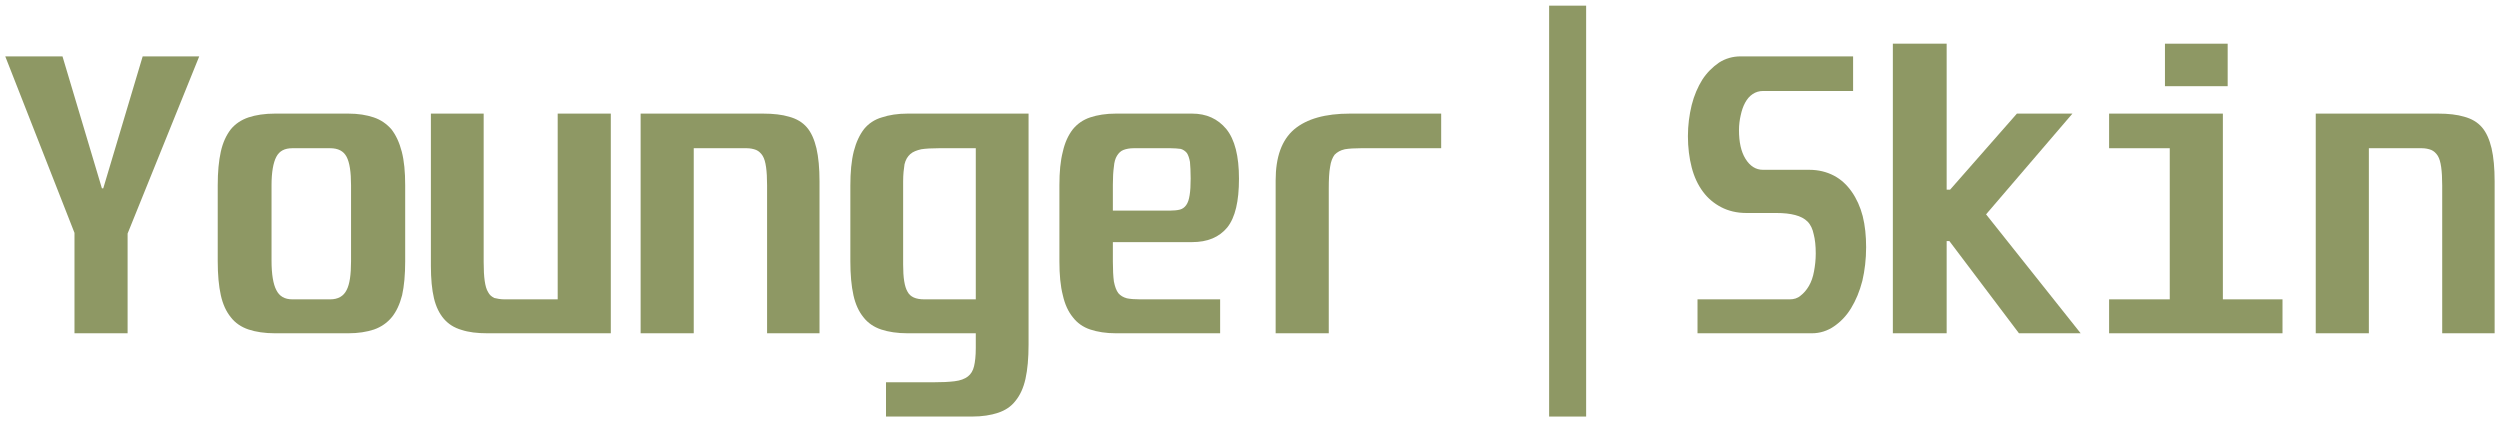
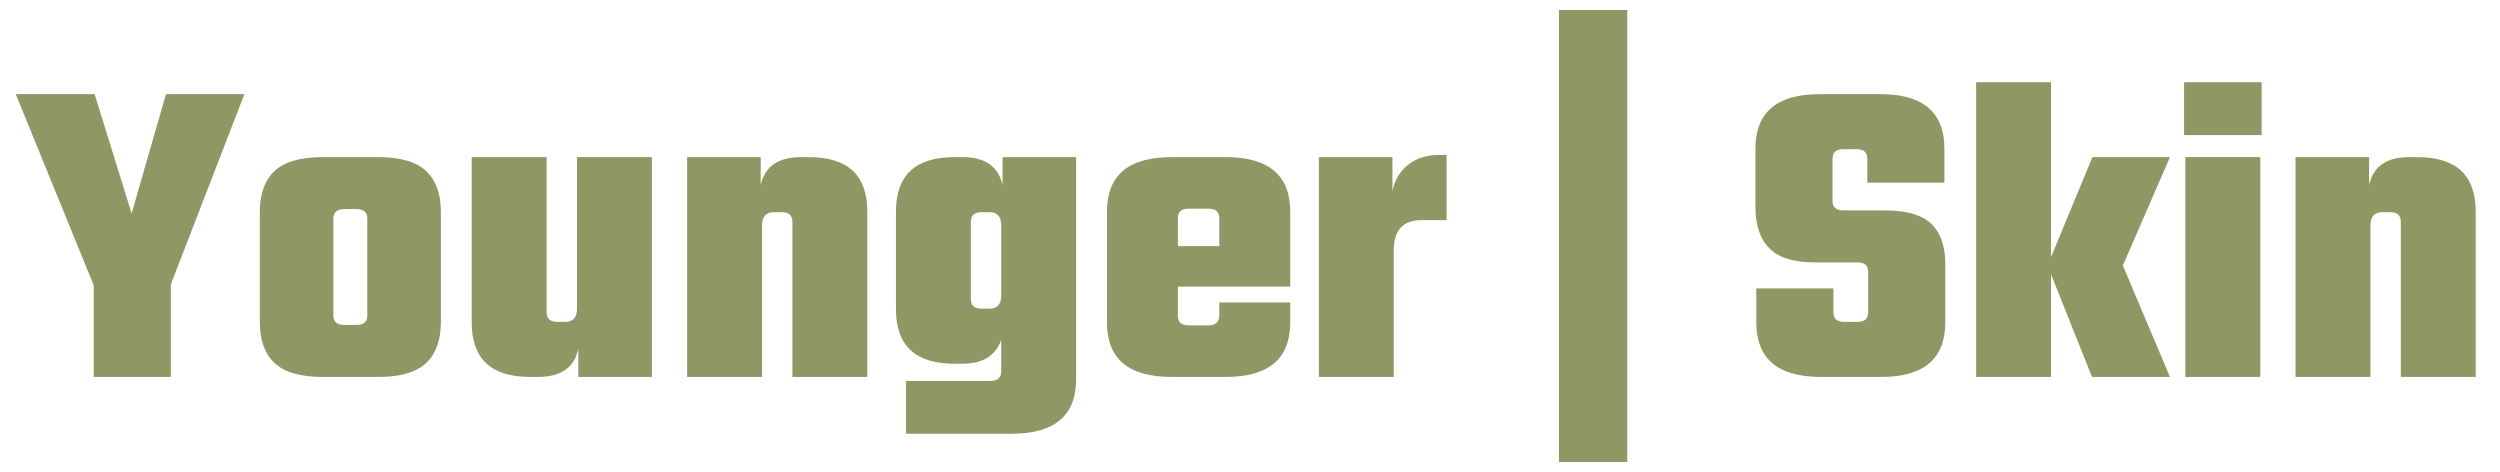
- <svg xmlns="http://www.w3.org/2000/svg" width="100%" height="100%" viewBox="0 0 2918 491" version="1.1" xml:space="preserve" style="fill-rule:evenodd;clip-rule:evenodd;stroke-linejoin:round;stroke-miterlimit:2;">
-   <g transform="matrix(1,0,0,1,-508.063,-1076)">
-     <g transform="matrix(400,0,0,400,505,1465)">
-       <path d="M0.19,-0.808L0.305,-0.423L0.309,-0.423L0.424,-0.808L0.589,-0.808L0.38,-0.291L0.38,-0L0.225,-0L0.225,-0.293L0.023,-0.808L0.19,-0.808Z" style="fill:rgb(142,152,100);fill-rule:nonzero;" />
+ <svg xmlns="http://www.w3.org/2000/svg" width="100%" height="100%" viewBox="0 0 2601 491" version="1.1" xml:space="preserve" style="fill-rule:evenodd;clip-rule:evenodd;stroke-linejoin:round;stroke-miterlimit:2;">
+   <g transform="matrix(1,0,0,1,-488.609,-1072.83)">
+     <g transform="matrix(458.333,0,0,458.333,505,1465)">
+       <path d="M0.352,-0L0.177,-0L0.177,-0.208L0,-0.642L0.179,-0.642L0.263,-0.371L0.341,-0.642L0.519,-0.642L0.352,-0.21L0.352,-0Z" style="fill:rgb(142,152,100);fill-rule:nonzero;" />
    </g>
-     <g transform="matrix(400,0,0,400,749.4,1465)">
-       <path d="M0.413,-0.641C0.442,-0.641 0.466,-0.637 0.487,-0.63C0.508,-0.623 0.525,-0.611 0.539,-0.595C0.552,-0.578 0.562,-0.557 0.569,-0.53C0.576,-0.503 0.579,-0.471 0.579,-0.432L0.579,-0.21C0.579,-0.171 0.576,-0.138 0.57,-0.111C0.563,-0.084 0.553,-0.063 0.54,-0.047C0.526,-0.03 0.508,-0.018 0.488,-0.011C0.467,-0.004 0.442,-0 0.413,-0L0.199,-0C0.169,-0 0.143,-0.004 0.122,-0.011C0.101,-0.018 0.083,-0.03 0.07,-0.047C0.057,-0.063 0.047,-0.084 0.041,-0.111C0.035,-0.138 0.032,-0.171 0.032,-0.21L0.032,-0.432C0.032,-0.471 0.035,-0.503 0.041,-0.53C0.047,-0.557 0.057,-0.578 0.07,-0.595C0.083,-0.611 0.101,-0.623 0.122,-0.63C0.143,-0.637 0.169,-0.641 0.199,-0.641L0.413,-0.641ZM0.189,-0.212C0.189,-0.172 0.194,-0.143 0.203,-0.126C0.212,-0.108 0.227,-0.099 0.25,-0.099L0.36,-0.099C0.383,-0.099 0.399,-0.108 0.408,-0.126C0.417,-0.143 0.421,-0.171 0.421,-0.21L0.421,-0.432C0.421,-0.47 0.417,-0.498 0.408,-0.515C0.399,-0.532 0.383,-0.54 0.36,-0.54L0.25,-0.54C0.227,-0.54 0.212,-0.532 0.203,-0.515C0.194,-0.498 0.189,-0.47 0.189,-0.432L0.189,-0.212Z" style="fill:rgb(142,152,100);fill-rule:nonzero;" />
+     <g transform="matrix(458.333,0,0,458.333,742.875,1465)">
+       <path d="M0.177,-0.499L0.304,-0.499C0.355,-0.499 0.391,-0.488 0.413,-0.467C0.435,-0.446 0.446,-0.415 0.446,-0.375L0.446,-0.124C0.446,-0.084 0.435,-0.053 0.413,-0.032C0.391,-0.011 0.355,-0 0.304,-0L0.177,-0C0.126,-0 0.09,-0.011 0.068,-0.032C0.046,-0.053 0.035,-0.084 0.035,-0.124L0.035,-0.375C0.035,-0.415 0.046,-0.446 0.068,-0.467C0.09,-0.488 0.126,-0.499 0.177,-0.499ZM0.279,-0.14L0.279,-0.359C0.279,-0.374 0.271,-0.381 0.254,-0.381L0.227,-0.381C0.21,-0.381 0.202,-0.374 0.202,-0.359L0.202,-0.14C0.202,-0.125 0.21,-0.118 0.227,-0.118L0.254,-0.118C0.271,-0.118 0.279,-0.125 0.279,-0.14Z" style="fill:rgb(142,152,100);fill-rule:nonzero;" />
    </g>
-     <g transform="matrix(400,0,0,400,993.8,1465)">
-       <path d="M0.197,-0.641L0.197,-0.208C0.197,-0.185 0.198,-0.167 0.2,-0.153C0.202,-0.139 0.205,-0.128 0.21,-0.12C0.214,-0.112 0.22,-0.107 0.228,-0.103C0.236,-0.101 0.246,-0.099 0.258,-0.099L0.413,-0.099L0.413,-0.641L0.568,-0.641L0.568,-0L0.208,-0C0.178,-0 0.153,-0.003 0.132,-0.01C0.111,-0.016 0.094,-0.027 0.081,-0.042C0.068,-0.057 0.058,-0.077 0.052,-0.102C0.046,-0.127 0.043,-0.159 0.043,-0.197L0.043,-0.641L0.197,-0.641Z" style="fill:rgb(142,152,100);fill-rule:nonzero;" />
+     <g transform="matrix(458.333,0,0,458.333,963.333,1465)">
+       <path d="M0.274,-0.499L0.444,-0.499L0.444,-0L0.277,-0L0.277,-0.064C0.268,-0.021 0.237,-0 0.186,-0L0.168,-0C0.079,-0 0.035,-0.041 0.035,-0.124L0.035,-0.499L0.205,-0.499L0.205,-0.147C0.205,-0.132 0.213,-0.125 0.23,-0.125L0.247,-0.125C0.265,-0.125 0.274,-0.135 0.274,-0.155L0.274,-0.499Z" style="fill:rgb(142,152,100);fill-rule:nonzero;" />
    </g>
-     <g transform="matrix(400,0,0,400,1238.2,1465)">
-       <path d="M0.401,-0.641C0.431,-0.641 0.457,-0.638 0.477,-0.632C0.499,-0.626 0.516,-0.616 0.529,-0.601C0.542,-0.586 0.551,-0.565 0.557,-0.54C0.563,-0.514 0.566,-0.482 0.566,-0.443L0.566,-0L0.413,-0L0.413,-0.432C0.413,-0.453 0.412,-0.471 0.41,-0.485C0.408,-0.499 0.405,-0.51 0.4,-0.518C0.395,-0.526 0.388,-0.532 0.381,-0.535C0.373,-0.538 0.364,-0.54 0.353,-0.54L0.199,-0.54L0.199,-0L0.044,-0L0.044,-0.641L0.401,-0.641Z" style="fill:rgb(142,152,100);fill-rule:nonzero;" />
+     <g transform="matrix(458.333,0,0,458.333,1185.17,1465)">
+       <path d="M0.298,-0.499L0.316,-0.499C0.405,-0.499 0.449,-0.458 0.449,-0.375L0.449,-0L0.279,-0L0.279,-0.352C0.279,-0.367 0.271,-0.374 0.254,-0.374L0.237,-0.374C0.219,-0.374 0.21,-0.364 0.21,-0.344L0.21,-0L0.04,-0L0.04,-0.499L0.207,-0.499L0.207,-0.435C0.216,-0.478 0.247,-0.499 0.298,-0.499Z" style="fill:rgb(142,152,100);fill-rule:nonzero;" />
    </g>
-     <g transform="matrix(400,0,0,400,1482.6,1465)">
-       <path d="M0.565,-0.641L0.565,0.033C0.565,0.073 0.562,0.106 0.556,0.133C0.55,0.16 0.54,0.181 0.527,0.197C0.514,0.214 0.497,0.225 0.476,0.232C0.455,0.239 0.43,0.243 0.4,0.243L0.149,0.243L0.149,0.143L0.286,0.143C0.312,0.143 0.333,0.142 0.349,0.14C0.366,0.138 0.379,0.133 0.388,0.126C0.397,0.119 0.403,0.109 0.406,0.096C0.409,0.083 0.411,0.066 0.411,0.043L0.411,-0L0.212,-0C0.182,-0 0.156,-0.004 0.135,-0.011C0.114,-0.018 0.096,-0.03 0.083,-0.047C0.07,-0.063 0.06,-0.084 0.054,-0.111C0.048,-0.138 0.045,-0.171 0.045,-0.21L0.045,-0.431C0.045,-0.47 0.048,-0.503 0.055,-0.531C0.062,-0.558 0.072,-0.579 0.085,-0.596C0.098,-0.612 0.116,-0.624 0.137,-0.63C0.158,-0.637 0.183,-0.641 0.212,-0.641L0.565,-0.641ZM0.199,-0.201C0.199,-0.162 0.203,-0.136 0.212,-0.121C0.22,-0.106 0.236,-0.099 0.261,-0.099L0.411,-0.099L0.411,-0.54L0.304,-0.54C0.283,-0.54 0.265,-0.539 0.252,-0.537C0.239,-0.534 0.228,-0.53 0.22,-0.523C0.212,-0.516 0.206,-0.506 0.203,-0.493C0.201,-0.48 0.199,-0.464 0.199,-0.443L0.199,-0.201Z" style="fill:rgb(142,152,100);fill-rule:nonzero;" />
+     <g transform="matrix(458.333,0,0,458.333,1407,1465)">
+       <path d="M0.272,-0.499L0.439,-0.499L0.439,0.005C0.439,0.088 0.39,0.129 0.292,0.129L0.053,0.129L0.053,0.009L0.244,0.009C0.261,0.009 0.269,0.002 0.269,-0.013L0.269,-0.084C0.256,-0.048 0.227,-0.03 0.181,-0.03L0.163,-0.03C0.074,-0.03 0.03,-0.071 0.03,-0.154L0.03,-0.375C0.03,-0.458 0.074,-0.499 0.163,-0.499L0.181,-0.499C0.232,-0.499 0.263,-0.478 0.272,-0.435L0.272,-0.499ZM0.225,-0.155L0.242,-0.155C0.26,-0.155 0.269,-0.165 0.269,-0.185L0.269,-0.344C0.269,-0.364 0.26,-0.374 0.242,-0.374L0.225,-0.374C0.208,-0.374 0.2,-0.367 0.2,-0.352L0.2,-0.177C0.2,-0.162 0.208,-0.155 0.225,-0.155Z" style="fill:rgb(142,152,100);fill-rule:nonzero;" />
    </g>
-     <g transform="matrix(400,0,0,400,1727,1465)">
-       <path d="M0.431,-0.641C0.473,-0.641 0.506,-0.626 0.531,-0.596C0.556,-0.565 0.568,-0.517 0.568,-0.451C0.568,-0.385 0.557,-0.338 0.534,-0.309C0.51,-0.28 0.476,-0.266 0.431,-0.266L0.2,-0.266L0.2,-0.209C0.2,-0.185 0.201,-0.166 0.203,-0.151C0.206,-0.136 0.21,-0.125 0.216,-0.117C0.222,-0.11 0.23,-0.105 0.241,-0.102C0.251,-0.1 0.264,-0.099 0.279,-0.099L0.513,-0.099L0.513,-0L0.209,-0C0.18,-0 0.155,-0.004 0.134,-0.011C0.113,-0.018 0.096,-0.03 0.083,-0.047C0.07,-0.063 0.06,-0.084 0.054,-0.111C0.047,-0.138 0.044,-0.171 0.044,-0.21L0.044,-0.432C0.044,-0.471 0.047,-0.503 0.054,-0.53C0.06,-0.557 0.07,-0.578 0.083,-0.595C0.096,-0.611 0.113,-0.623 0.134,-0.63C0.155,-0.637 0.18,-0.641 0.209,-0.641L0.431,-0.641ZM0.2,-0.358L0.368,-0.358C0.379,-0.358 0.388,-0.359 0.396,-0.361C0.403,-0.363 0.409,-0.367 0.414,-0.374C0.419,-0.381 0.422,-0.39 0.424,-0.403C0.426,-0.415 0.427,-0.431 0.427,-0.452C0.427,-0.472 0.426,-0.488 0.425,-0.5C0.423,-0.511 0.42,-0.52 0.416,-0.526C0.411,-0.532 0.405,-0.536 0.398,-0.538C0.39,-0.539 0.38,-0.54 0.368,-0.54L0.261,-0.54C0.249,-0.54 0.239,-0.538 0.231,-0.535C0.223,-0.532 0.217,-0.526 0.212,-0.518C0.207,-0.51 0.204,-0.499 0.203,-0.486C0.201,-0.472 0.2,-0.455 0.2,-0.434L0.2,-0.358Z" style="fill:rgb(142,152,100);fill-rule:nonzero;" />
+     <g transform="matrix(458.333,0,0,458.333,1626.54,1465)">
+       <path d="M0.177,-0.499L0.299,-0.499C0.397,-0.499 0.446,-0.458 0.446,-0.375L0.446,-0.205L0.191,-0.205L0.191,-0.139C0.191,-0.124 0.199,-0.117 0.216,-0.117L0.26,-0.117C0.277,-0.117 0.285,-0.125 0.285,-0.141L0.285,-0.169L0.446,-0.169L0.446,-0.124C0.446,-0.041 0.397,-0 0.299,-0L0.177,-0C0.079,-0 0.03,-0.041 0.03,-0.124L0.03,-0.375C0.03,-0.458 0.079,-0.499 0.177,-0.499ZM0.191,-0.297L0.285,-0.297L0.285,-0.36C0.285,-0.375 0.277,-0.382 0.26,-0.382L0.216,-0.382C0.199,-0.382 0.191,-0.375 0.191,-0.36L0.191,-0.297Z" style="fill:rgb(142,152,100);fill-rule:nonzero;" />
    </g>
-     <g transform="matrix(400,0,0,400,1971.4,1465)">
-       <path d="M0.547,-0.54L0.313,-0.54C0.294,-0.54 0.278,-0.539 0.266,-0.537C0.253,-0.534 0.244,-0.529 0.236,-0.521C0.23,-0.513 0.225,-0.501 0.223,-0.486C0.22,-0.47 0.219,-0.449 0.219,-0.422L0.219,-0L0.064,-0L0.064,-0.446C0.064,-0.515 0.082,-0.564 0.118,-0.595C0.155,-0.626 0.209,-0.641 0.281,-0.641L0.547,-0.641L0.547,-0.54Z" style="fill:rgb(142,152,100);fill-rule:nonzero;" />
+     <g transform="matrix(458.333,0,0,458.333,1842.42,1465)">
+       <path d="M0.315,-0.504L0.33,-0.504L0.33,-0.356L0.273,-0.356C0.231,-0.356 0.21,-0.333 0.21,-0.288L0.21,-0L0.04,-0L0.04,-0.499L0.207,-0.499L0.207,-0.422C0.212,-0.447 0.224,-0.467 0.243,-0.482C0.262,-0.497 0.286,-0.504 0.315,-0.504Z" style="fill:rgb(142,152,100);fill-rule:nonzero;" />
    </g>
-     <g transform="matrix(400,0,0,400,2215.8,1465)">
-       <rect x="0.251" y="-0.956" width="0.108" height="1.199" style="fill:rgb(142,152,100);fill-rule:nonzero;" />
+     <g transform="matrix(458.333,0,0,458.333,2087.62,1465)">
+       <rect x="0.05" y="-0.833" width="0.155" height="1.026" style="fill:rgb(142,152,100);fill-rule:nonzero;" />
    </g>
-     <g transform="matrix(400,0,0,400,2460.2,1465)">
-       <path d="M0.527,-0.808L0.527,-0.707L0.264,-0.707C0.253,-0.707 0.243,-0.704 0.234,-0.698C0.225,-0.692 0.218,-0.684 0.212,-0.673C0.206,-0.662 0.202,-0.65 0.199,-0.636C0.196,-0.623 0.194,-0.608 0.194,-0.593C0.194,-0.558 0.2,-0.53 0.213,-0.509C0.226,-0.488 0.243,-0.477 0.264,-0.477L0.399,-0.477C0.426,-0.477 0.45,-0.471 0.471,-0.46C0.492,-0.449 0.509,-0.433 0.523,-0.413C0.537,-0.393 0.548,-0.369 0.555,-0.342C0.562,-0.314 0.565,-0.284 0.565,-0.251C0.565,-0.216 0.561,-0.183 0.554,-0.153C0.546,-0.122 0.535,-0.096 0.521,-0.073C0.507,-0.05 0.49,-0.033 0.471,-0.02C0.452,-0.007 0.43,-0 0.407,-0L0.073,-0L0.073,-0.099L0.342,-0.099C0.354,-0.099 0.365,-0.102 0.374,-0.11C0.383,-0.117 0.391,-0.126 0.398,-0.138C0.405,-0.15 0.41,-0.164 0.413,-0.181C0.416,-0.197 0.418,-0.214 0.418,-0.233C0.418,-0.255 0.416,-0.274 0.412,-0.289C0.409,-0.304 0.403,-0.317 0.394,-0.326C0.385,-0.335 0.373,-0.341 0.358,-0.345C0.343,-0.349 0.325,-0.351 0.302,-0.351L0.215,-0.351C0.188,-0.351 0.163,-0.357 0.142,-0.368C0.121,-0.379 0.103,-0.394 0.089,-0.413C0.074,-0.433 0.063,-0.457 0.056,-0.484C0.049,-0.511 0.045,-0.542 0.045,-0.575C0.045,-0.607 0.049,-0.637 0.056,-0.666C0.063,-0.694 0.074,-0.719 0.087,-0.74C0.1,-0.76 0.117,-0.777 0.136,-0.79C0.155,-0.802 0.176,-0.808 0.199,-0.808L0.527,-0.808Z" style="fill:rgb(142,152,100);fill-rule:nonzero;" />
+     <g transform="matrix(458.333,0,0,458.333,2301.21,1465)">
+       <path d="M0.286,-0.147L0.286,-0.238C0.286,-0.253 0.278,-0.26 0.261,-0.26L0.165,-0.26C0.116,-0.26 0.081,-0.271 0.061,-0.293C0.04,-0.314 0.03,-0.345 0.03,-0.386L0.03,-0.518C0.03,-0.601 0.079,-0.642 0.176,-0.642L0.313,-0.642C0.41,-0.642 0.459,-0.601 0.459,-0.518L0.459,-0.441L0.284,-0.441L0.284,-0.495C0.284,-0.51 0.276,-0.517 0.259,-0.517L0.23,-0.517C0.213,-0.517 0.205,-0.51 0.205,-0.495L0.205,-0.4C0.205,-0.385 0.213,-0.378 0.23,-0.378L0.324,-0.378C0.373,-0.378 0.408,-0.368 0.43,-0.347C0.451,-0.326 0.461,-0.296 0.461,-0.256L0.461,-0.124C0.461,-0.041 0.412,-0 0.315,-0L0.179,-0C0.081,-0 0.032,-0.041 0.032,-0.124L0.032,-0.201L0.207,-0.201L0.207,-0.147C0.207,-0.132 0.215,-0.125 0.232,-0.125L0.261,-0.125C0.278,-0.125 0.286,-0.132 0.286,-0.147Z" style="fill:rgb(142,152,100);fill-rule:nonzero;" />
    </g>
-     <g transform="matrix(400,0,0,400,2704.6,1465)">
-       <path d="M0.189,-0.845L0.189,-0.419L0.199,-0.419L0.394,-0.641L0.556,-0.641L0.304,-0.347L0.58,-0L0.4,-0L0.197,-0.269L0.189,-0.269L0.189,-0L0.032,-0L0.032,-0.845L0.189,-0.845Z" style="fill:rgb(142,152,100);fill-rule:nonzero;" />
+     <g transform="matrix(458.333,0,0,458.333,2526.25,1465)">
+       <path d="M0.21,-0L0.04,-0L0.04,-0.669L0.21,-0.669L0.21,-0.272L0.304,-0.499L0.48,-0.499L0.373,-0.253L0.48,-0L0.303,-0L0.21,-0.233L0.21,-0Z" style="fill:rgb(142,152,100);fill-rule:nonzero;" />
    </g>
-     <g transform="matrix(400,0,0,400,2949,1465)">
-       <path d="M0.398,-0.845L0.398,-0.721L0.215,-0.721L0.215,-0.845L0.398,-0.845ZM0.384,-0.641L0.384,-0.099L0.558,-0.099L0.558,-0L0.052,-0L0.052,-0.099L0.229,-0.099L0.229,-0.54L0.052,-0.54L0.052,-0.641L0.384,-0.641Z" style="fill:rgb(142,152,100);fill-rule:nonzero;" />
+     <g transform="matrix(458.333,0,0,458.333,2743.96,1465)">
+       <path d="M0.037,-0.549L0.037,-0.669L0.213,-0.669L0.213,-0.549L0.037,-0.549ZM0.21,-0L0.04,-0L0.04,-0.499L0.21,-0.499L0.21,-0Z" style="fill:rgb(142,152,100);fill-rule:nonzero;" />
    </g>
-     <g transform="matrix(400,0,0,400,3193.4,1465)">
-       <path d="M0.401,-0.641C0.431,-0.641 0.457,-0.638 0.477,-0.632C0.499,-0.626 0.516,-0.616 0.529,-0.601C0.542,-0.586 0.551,-0.565 0.557,-0.54C0.563,-0.514 0.566,-0.482 0.566,-0.443L0.566,-0L0.413,-0L0.413,-0.432C0.413,-0.453 0.412,-0.471 0.41,-0.485C0.408,-0.499 0.405,-0.51 0.4,-0.518C0.395,-0.526 0.388,-0.532 0.381,-0.535C0.373,-0.538 0.364,-0.54 0.353,-0.54L0.199,-0.54L0.199,-0L0.044,-0L0.044,-0.641L0.401,-0.641Z" style="fill:rgb(142,152,100);fill-rule:nonzero;" />
+     <g transform="matrix(458.333,0,0,458.333,2858.54,1465)">
+       <path d="M0.298,-0.499L0.316,-0.499C0.405,-0.499 0.449,-0.458 0.449,-0.375L0.449,-0L0.279,-0L0.279,-0.352C0.279,-0.367 0.271,-0.374 0.254,-0.374L0.237,-0.374C0.219,-0.374 0.21,-0.364 0.21,-0.344L0.21,-0L0.04,-0L0.04,-0.499L0.207,-0.499L0.207,-0.435C0.216,-0.478 0.247,-0.499 0.298,-0.499Z" style="fill:rgb(142,152,100);fill-rule:nonzero;" />
    </g>
  </g>
</svg>
